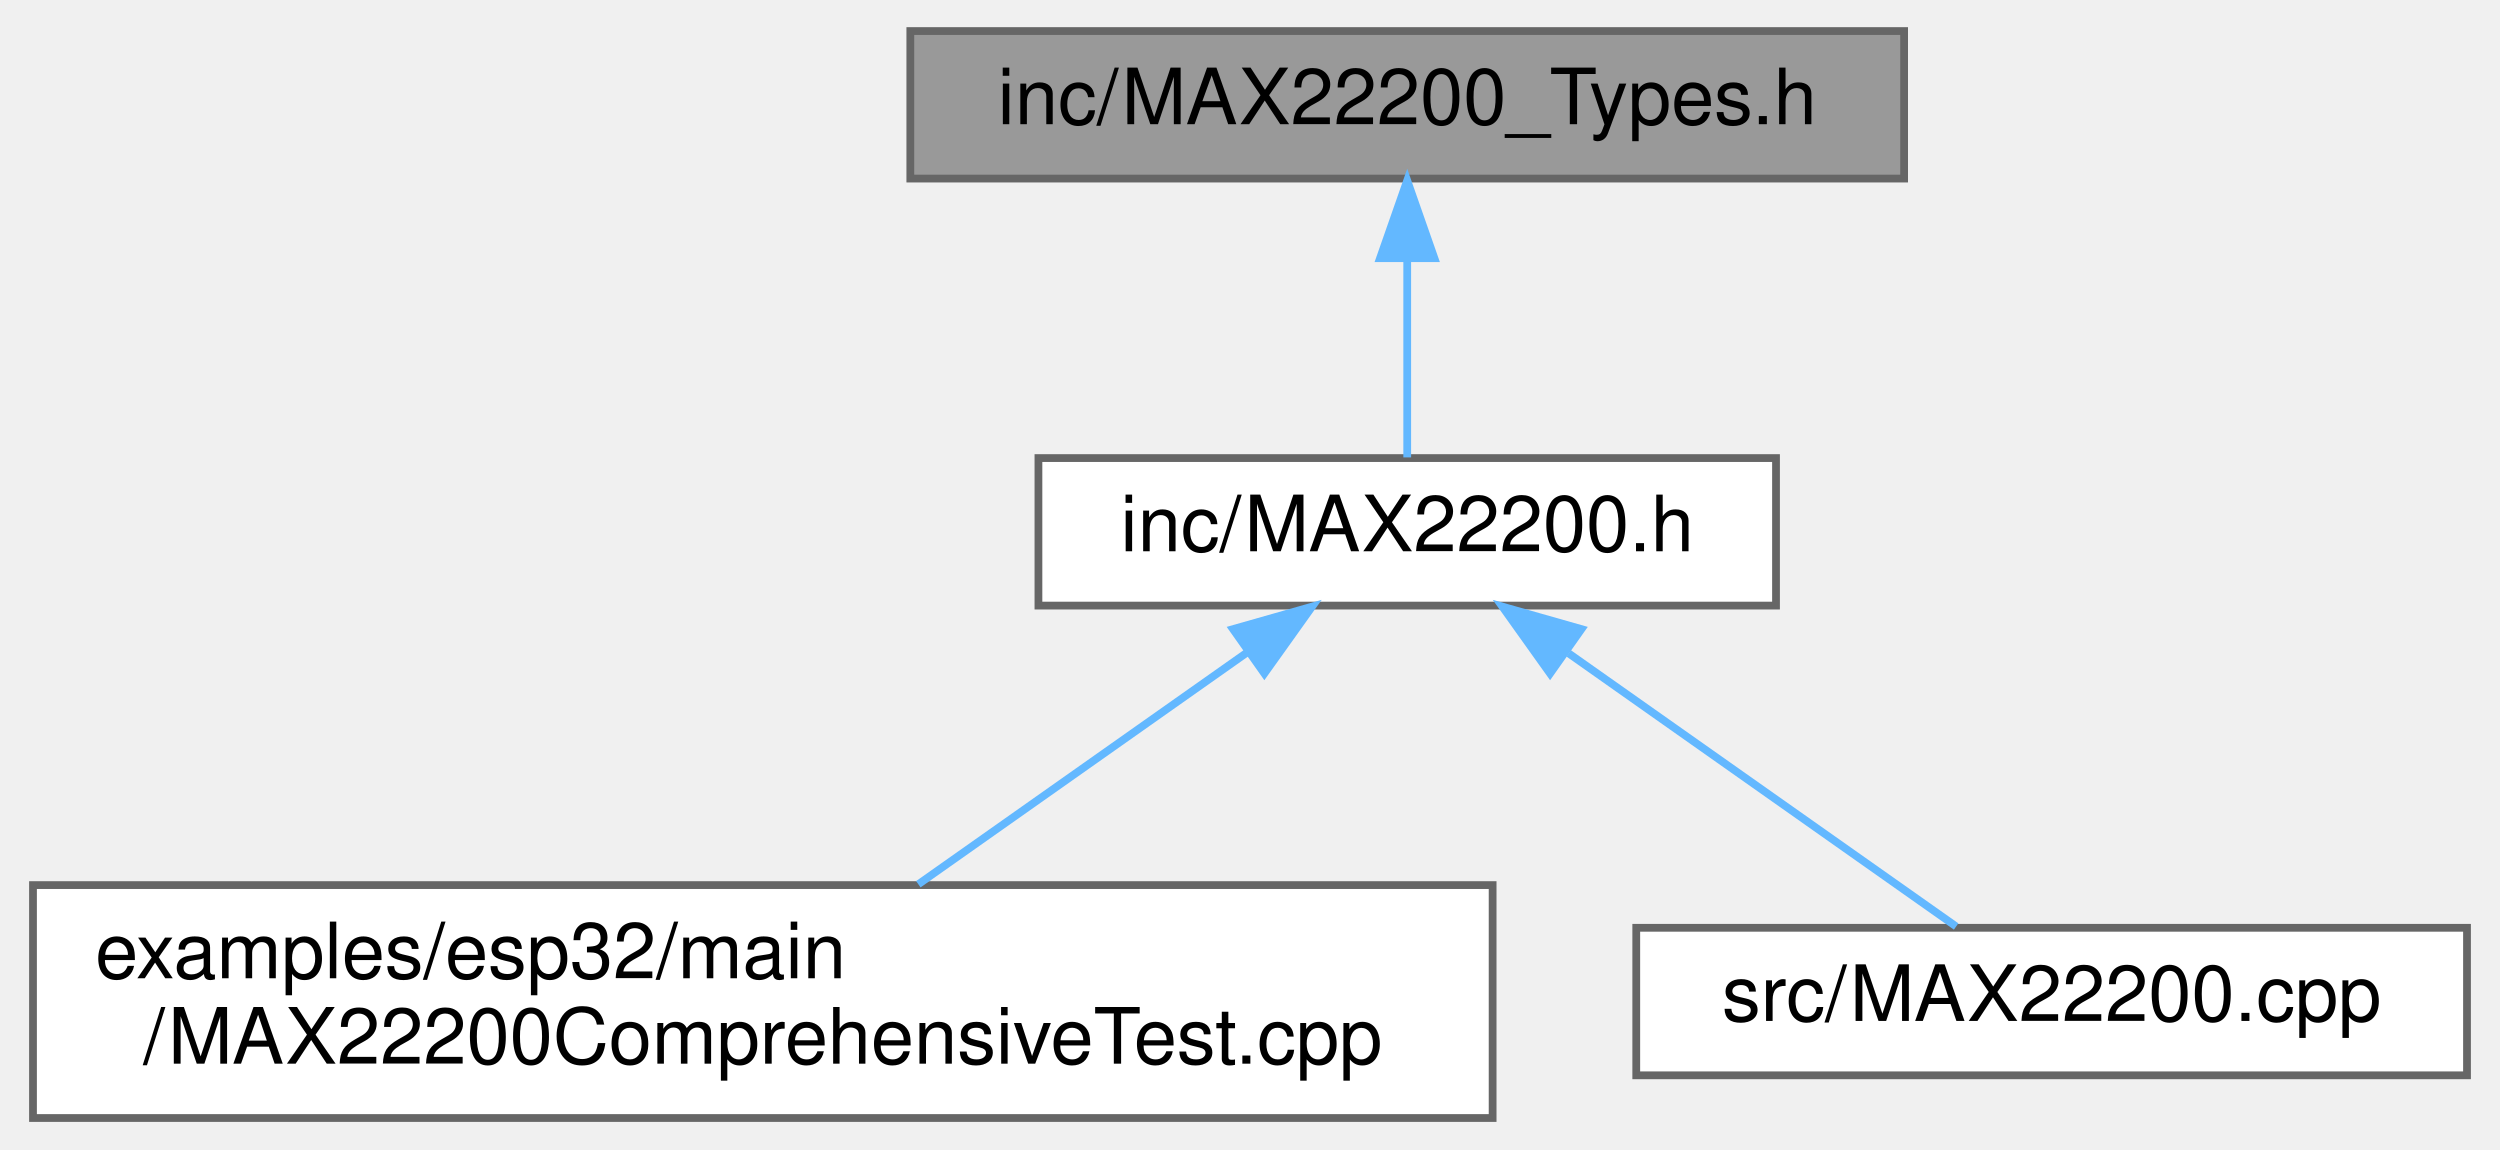
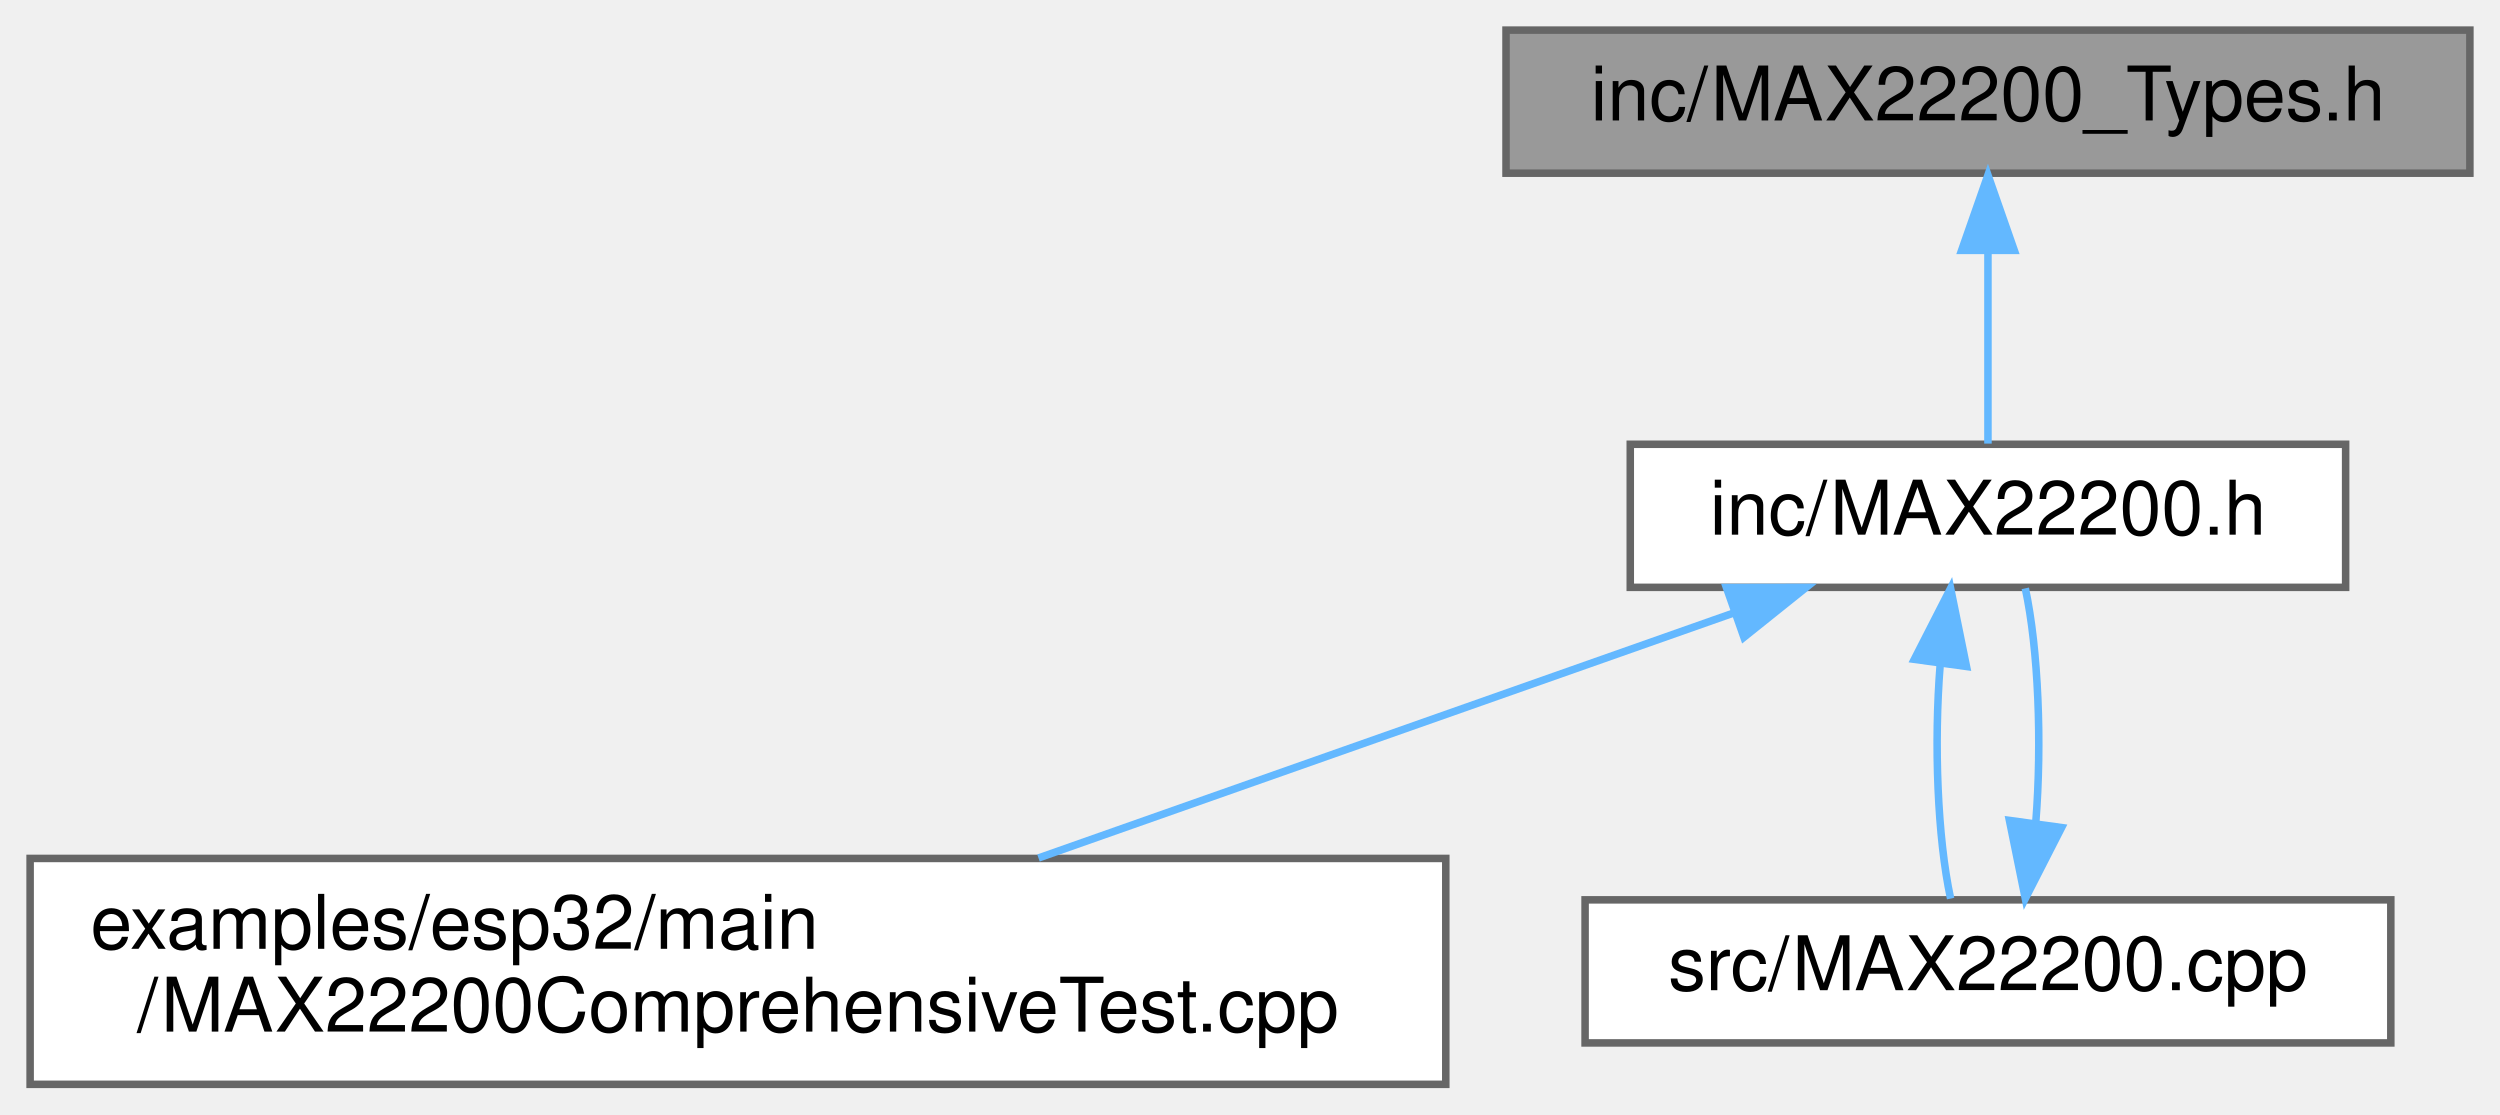
- <svg xmlns="http://www.w3.org/2000/svg" xmlns:xlink="http://www.w3.org/1999/xlink" width="322pt" height="148pt" viewBox="0.00 0.00 321.50 148.00">
+ <svg xmlns="http://www.w3.org/2000/svg" xmlns:xlink="http://www.w3.org/1999/xlink" width="332pt" height="148pt" viewBox="0.00 0.00 332.00 148.00">
  <g id="graph0" class="graph" transform="scale(1 1) rotate(0) translate(4 144)">
    <g id="Node000001" class="node">
      <g id="a_Node000001">
        <a xlink:title="Type definitions and structures for MAX22200 driver.">
-           <polygon fill="#999999" stroke="#666666" points="241,-140 113,-140 113,-121 241,-121 241,-140" />
-           <text text-anchor="middle" x="177" y="-128" font-family="Helvetica,sans-Serif" font-size="10.00">inc/MAX22200_Types.h</text>
+           <polygon fill="#999999" stroke="#666666" points="324,-140 196,-140 196,-121 324,-121 324,-140" />
+           <text text-anchor="middle" x="260" y="-128" font-family="Helvetica,sans-Serif" font-size="10.00">inc/MAX22200_Types.h</text>
        </a>
      </g>
    </g>
    <g id="Node000002" class="node">
      <g id="a_Node000002">
        <a xlink:href="MAX22200_8h.html" target="_top" xlink:title="Main driver class for MAX22200 octal solenoid and motor driver.">
-           <polygon fill="white" stroke="#666666" points="224.5,-85 129.5,-85 129.5,-66 224.5,-66 224.5,-85" />
-           <text text-anchor="middle" x="177" y="-73" font-family="Helvetica,sans-Serif" font-size="10.00">inc/MAX22200.h</text>
+           <polygon fill="white" stroke="#666666" points="307.5,-85 212.5,-85 212.5,-66 307.5,-66 307.5,-85" />
+           <text text-anchor="middle" x="260" y="-73" font-family="Helvetica,sans-Serif" font-size="10.00">inc/MAX22200.h</text>
        </a>
      </g>
    </g>
    <g id="edge1_Node000001_Node000002" class="edge">
      <g id="a_edge1_Node000001_Node000002">
        <a xlink:title=" ">
-           <path fill="none" stroke="#63b8ff" d="M177,-110.66C177,-101.93 177,-91.99 177,-85.09" />
-           <polygon fill="#63b8ff" stroke="#63b8ff" points="173.5,-110.75 177,-120.75 180.5,-110.75 173.5,-110.75" />
+           <path fill="none" stroke="#63b8ff" d="M260,-110.66C260,-101.93 260,-91.99 260,-85.09" />
+           <polygon fill="#63b8ff" stroke="#63b8ff" points="256.5,-110.75 260,-120.75 263.5,-110.75 256.5,-110.75" />
        </a>
      </g>
    </g>
    <g id="Node000003" class="node">
      <g id="a_Node000003">
        <a xlink:href="MAX22200ComprehensiveTest_8cpp.html" target="_top" xlink:title="Comprehensive test suite for MAX22200 driver on ESP32-C6.">
          <polygon fill="white" stroke="#666666" points="188,-30 0,-30 0,0 188,0 188,-30" />
          <text text-anchor="start" x="8" y="-18" font-family="Helvetica,sans-Serif" font-size="10.00">examples/esp32/main</text>
          <text text-anchor="middle" x="94" y="-7" font-family="Helvetica,sans-Serif" font-size="10.00">/MAX22200ComprehensiveTest.cpp</text>
        </a>
      </g>
    </g>
    <g id="edge2_Node000002_Node000003" class="edge">
      <g id="a_edge2_Node000002_Node000003">
        <a xlink:title=" ">
-           <path fill="none" stroke="#63b8ff" d="M156.47,-60.03C143.52,-50.9 126.88,-39.17 114.03,-30.11" />
-           <polygon fill="#63b8ff" stroke="#63b8ff" points="154.56,-62.97 164.75,-65.87 158.6,-57.25 154.56,-62.97" />
+           <path fill="none" stroke="#63b8ff" d="M226.18,-62.58C199.46,-53.16 162.1,-40 133.91,-30.06" />
+           <polygon fill="#63b8ff" stroke="#63b8ff" points="225.27,-65.97 235.86,-65.99 227.59,-59.37 225.27,-65.97" />
        </a>
      </g>
    </g>
    <g id="Node000004" class="node">
      <g id="a_Node000004">
        <a xlink:href="MAX22200_8cpp.html" target="_top" xlink:title="Implementation of MAX22200 driver class.">
          <polygon fill="white" stroke="#666666" points="313.5,-24.5 206.5,-24.5 206.5,-5.5 313.5,-5.5 313.5,-24.5" />
          <text text-anchor="middle" x="260" y="-12.5" font-family="Helvetica,sans-Serif" font-size="10.00">src/MAX22200.cpp</text>
        </a>
      </g>
    </g>
    <g id="edge3_Node000002_Node000004" class="edge">
      <g id="a_edge3_Node000002_Node000004">
        <a xlink:title=" ">
-           <path fill="none" stroke="#63b8ff" d="M197.79,-59.85C213.51,-48.77 234.56,-33.93 247.7,-24.67" />
-           <polygon fill="#63b8ff" stroke="#63b8ff" points="195.4,-57.25 189.25,-65.87 199.44,-62.97 195.4,-57.25" />
+           <path fill="none" stroke="#63b8ff" d="M253.65,-55.66C252.82,-45.24 253.29,-32.8 255.04,-24.67" />
+           <polygon fill="#63b8ff" stroke="#63b8ff" points="250.22,-56.44 255.04,-65.87 257.15,-55.49 250.22,-56.44" />
+         </a>
+       </g>
+     </g>
+     <g id="edge4_Node000004_Node000002" class="edge">
+       <g id="a_edge4_Node000004_Node000002">
+         <a xlink:title=" ">
+           <path fill="none" stroke="#63b8ff" d="M266.36,-34.89C267.18,-45.31 266.71,-57.75 264.96,-65.87" />
+           <polygon fill="#63b8ff" stroke="#63b8ff" points="269.78,-34.1 264.96,-24.67 262.85,-35.05 269.78,-34.1" />
        </a>
      </g>
    </g>
  </g>
</svg>
